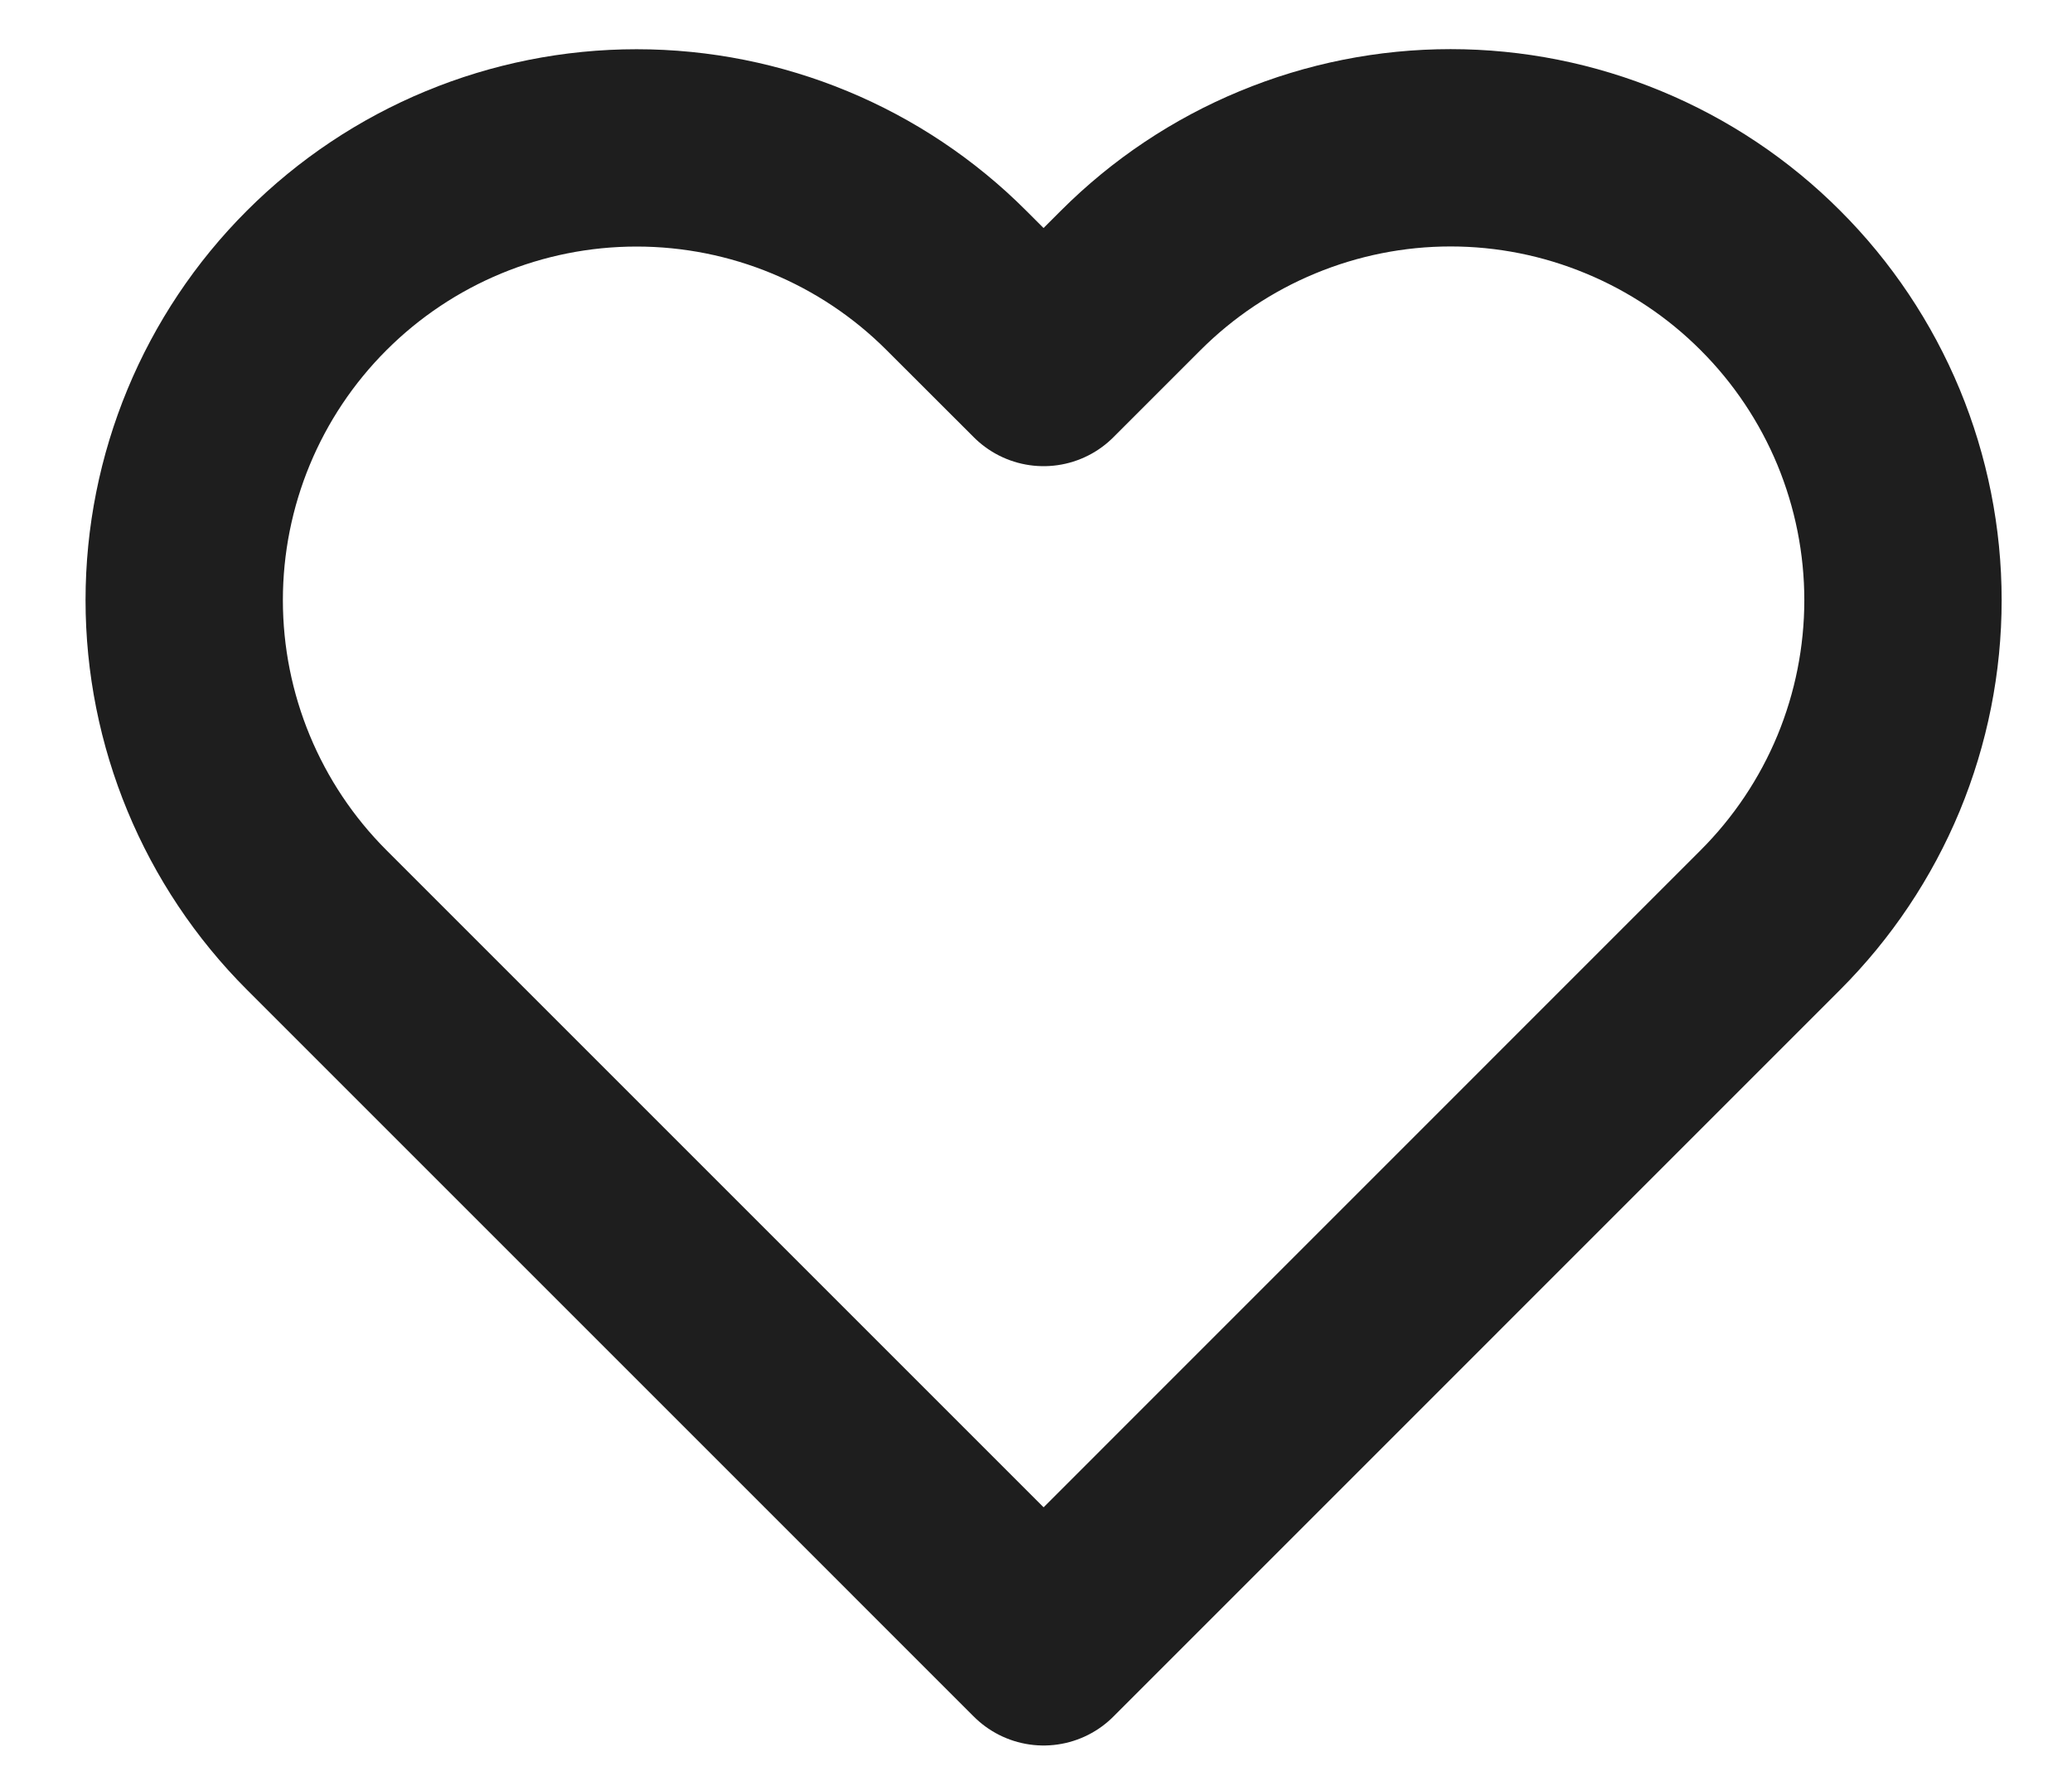
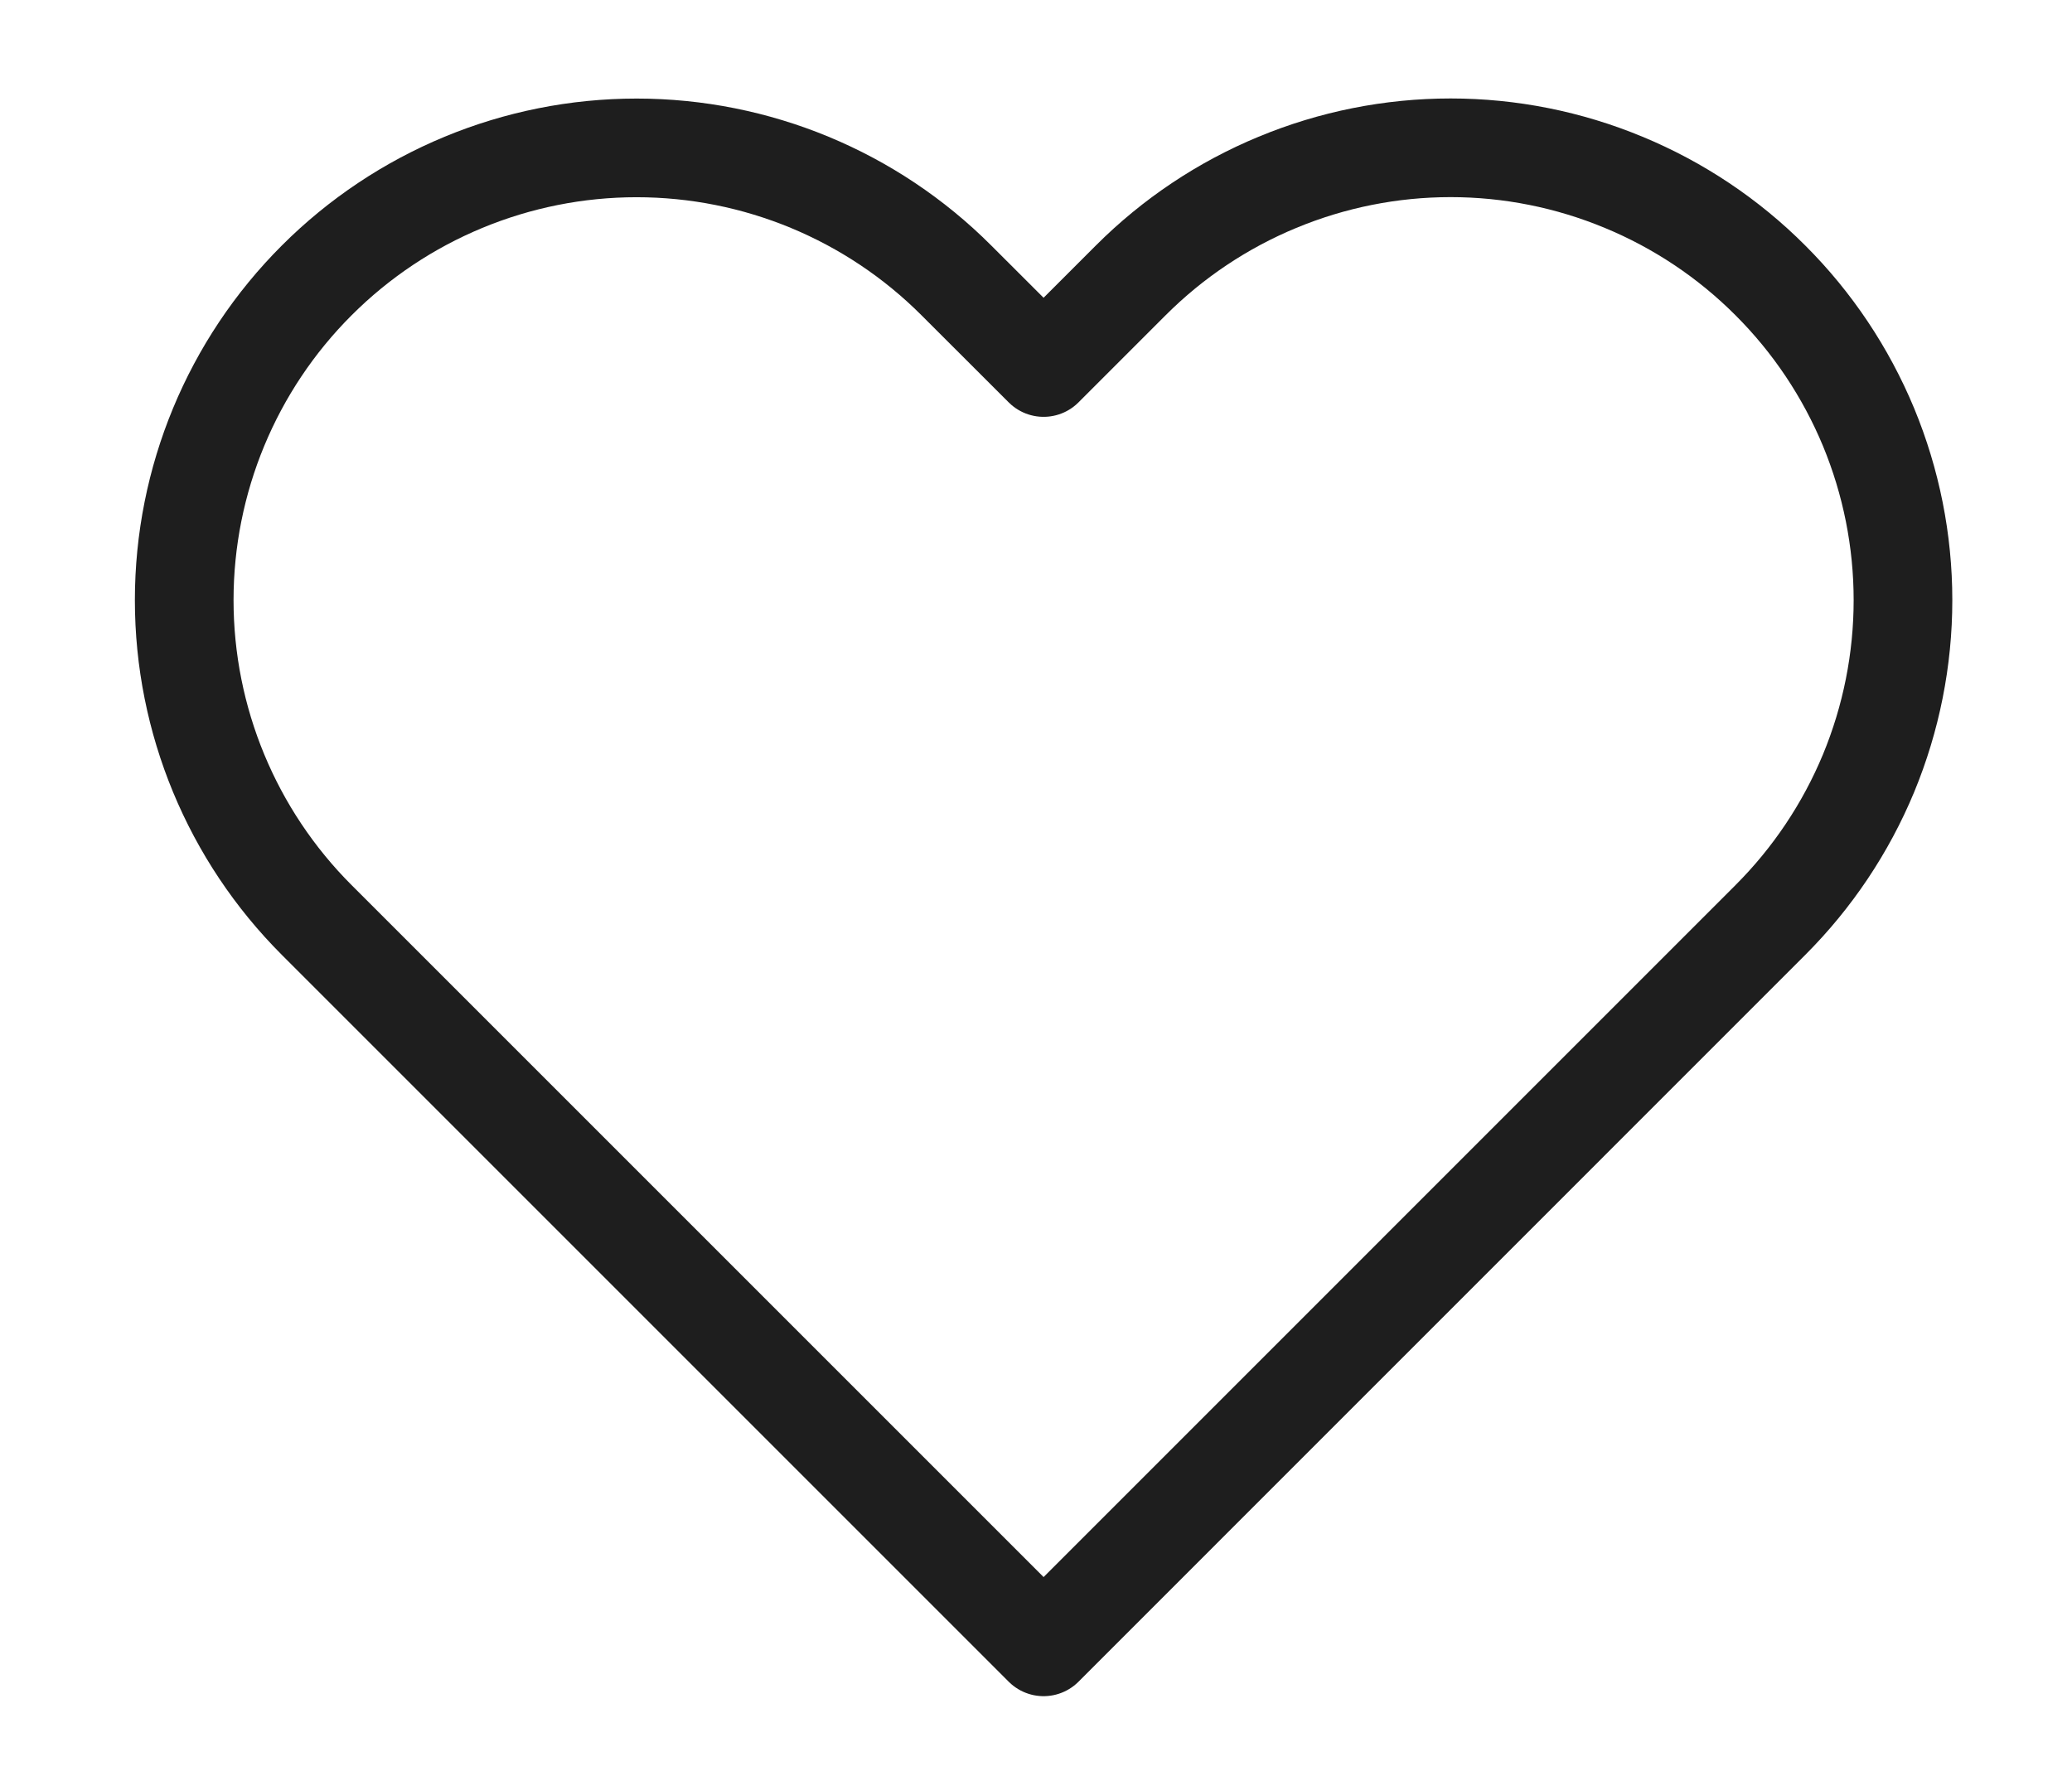
<svg xmlns="http://www.w3.org/2000/svg" width="21" height="18" viewBox="0 0 21 18" fill="none">
-   <path d="M17.943 2.842C17.518 2.416 17.012 2.078 16.456 1.848C15.9 1.617 15.304 1.498 14.702 1.498C14.1 1.498 13.504 1.617 12.947 1.848C12.391 2.078 11.886 2.416 11.46 2.842L10.577 3.725L9.693 2.842C8.834 1.982 7.668 1.499 6.452 1.499C5.236 1.499 4.07 1.982 3.21 2.842C2.35 3.701 1.867 4.867 1.867 6.083C1.867 7.299 2.35 8.465 3.21 9.325L10.577 16.692L17.943 9.325C18.369 8.899 18.707 8.394 18.938 7.838C19.168 7.282 19.287 6.685 19.287 6.083C19.287 5.481 19.168 4.885 18.938 4.329C18.707 3.773 18.369 3.267 17.943 2.842Z" stroke="#1E1E1E" stroke-width="2" stroke-linecap="round" stroke-linejoin="round" />
+   <path d="M17.943 2.842C17.518 2.416 17.012 2.078 16.456 1.848C15.9 1.617 15.304 1.498 14.702 1.498C14.1 1.498 13.504 1.617 12.947 1.848C12.391 2.078 11.886 2.416 11.46 2.842L10.577 3.725L9.693 2.842C8.834 1.982 7.668 1.499 6.452 1.499C5.236 1.499 4.07 1.982 3.21 2.842C2.35 3.701 1.867 4.867 1.867 6.083C1.867 7.299 2.35 8.465 3.21 9.325L10.577 16.692L17.943 9.325C18.369 8.899 18.707 8.394 18.938 7.838C19.168 7.282 19.287 6.685 19.287 6.083C19.287 5.481 19.168 4.885 18.938 4.329C18.707 3.773 18.369 3.267 17.943 2.842Z" stroke="#1E1E1E" strokeWidth="2" stroke-linecap="round" stroke-linejoin="round" />
</svg>
